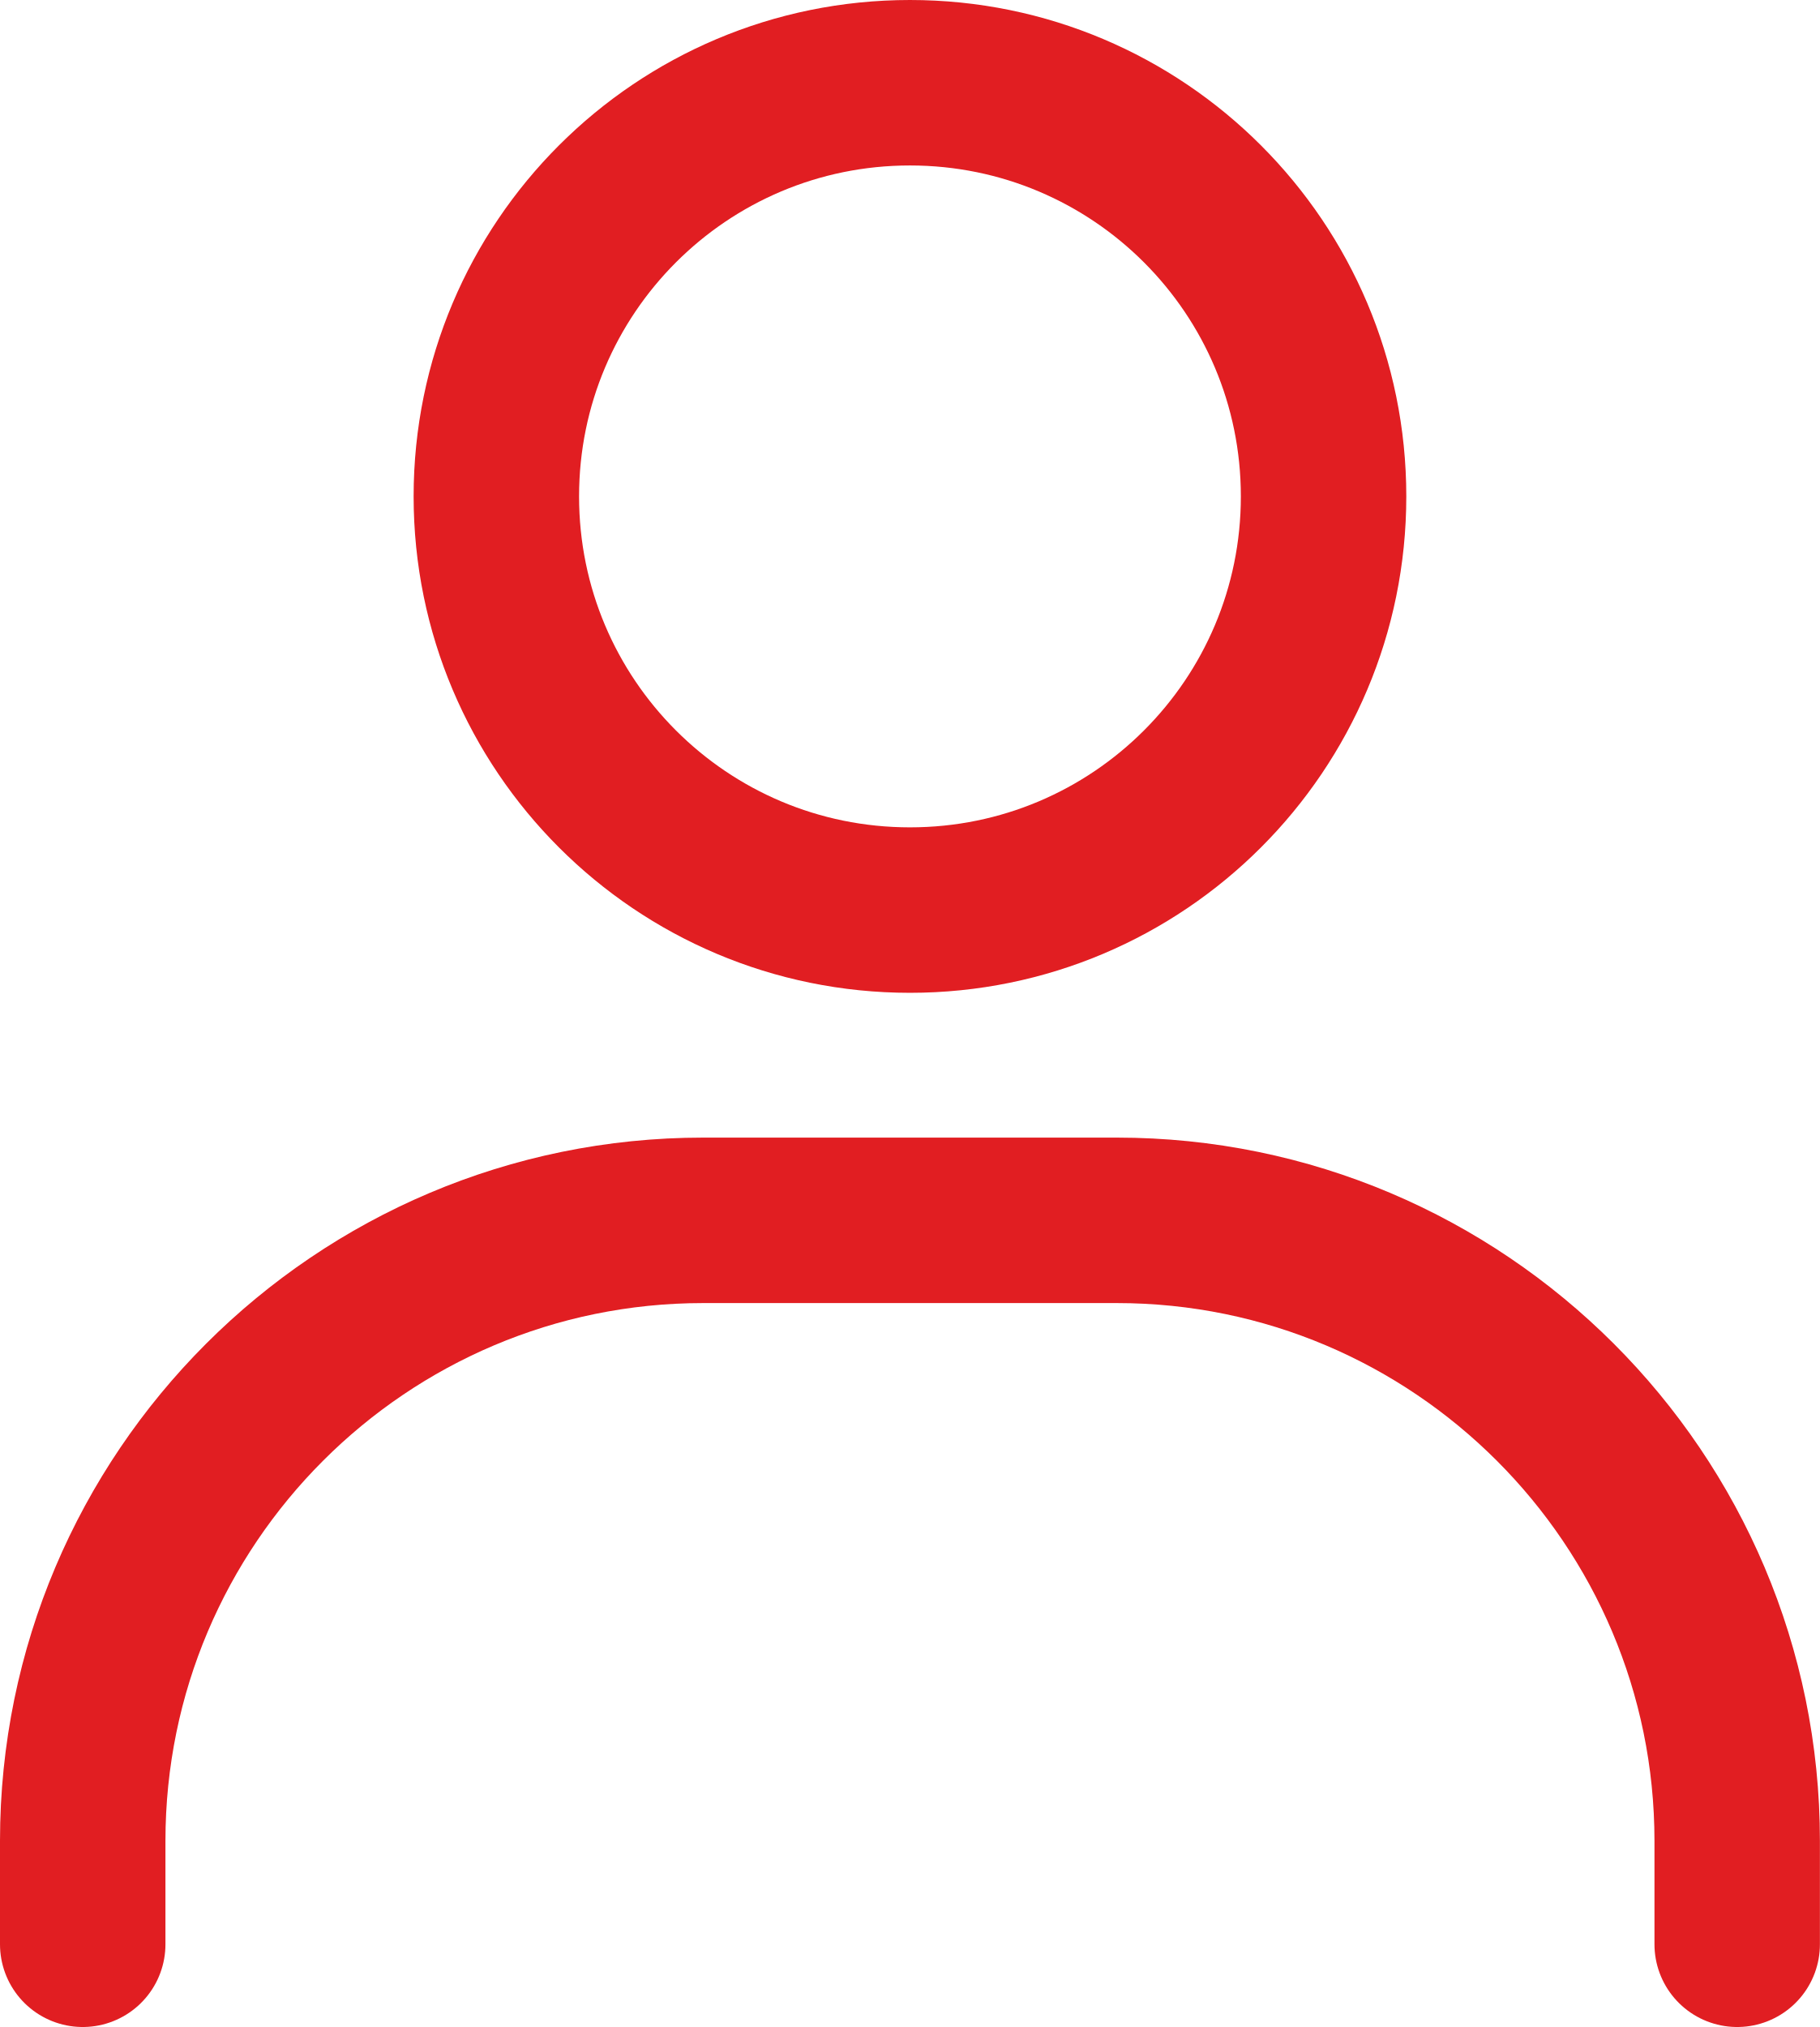
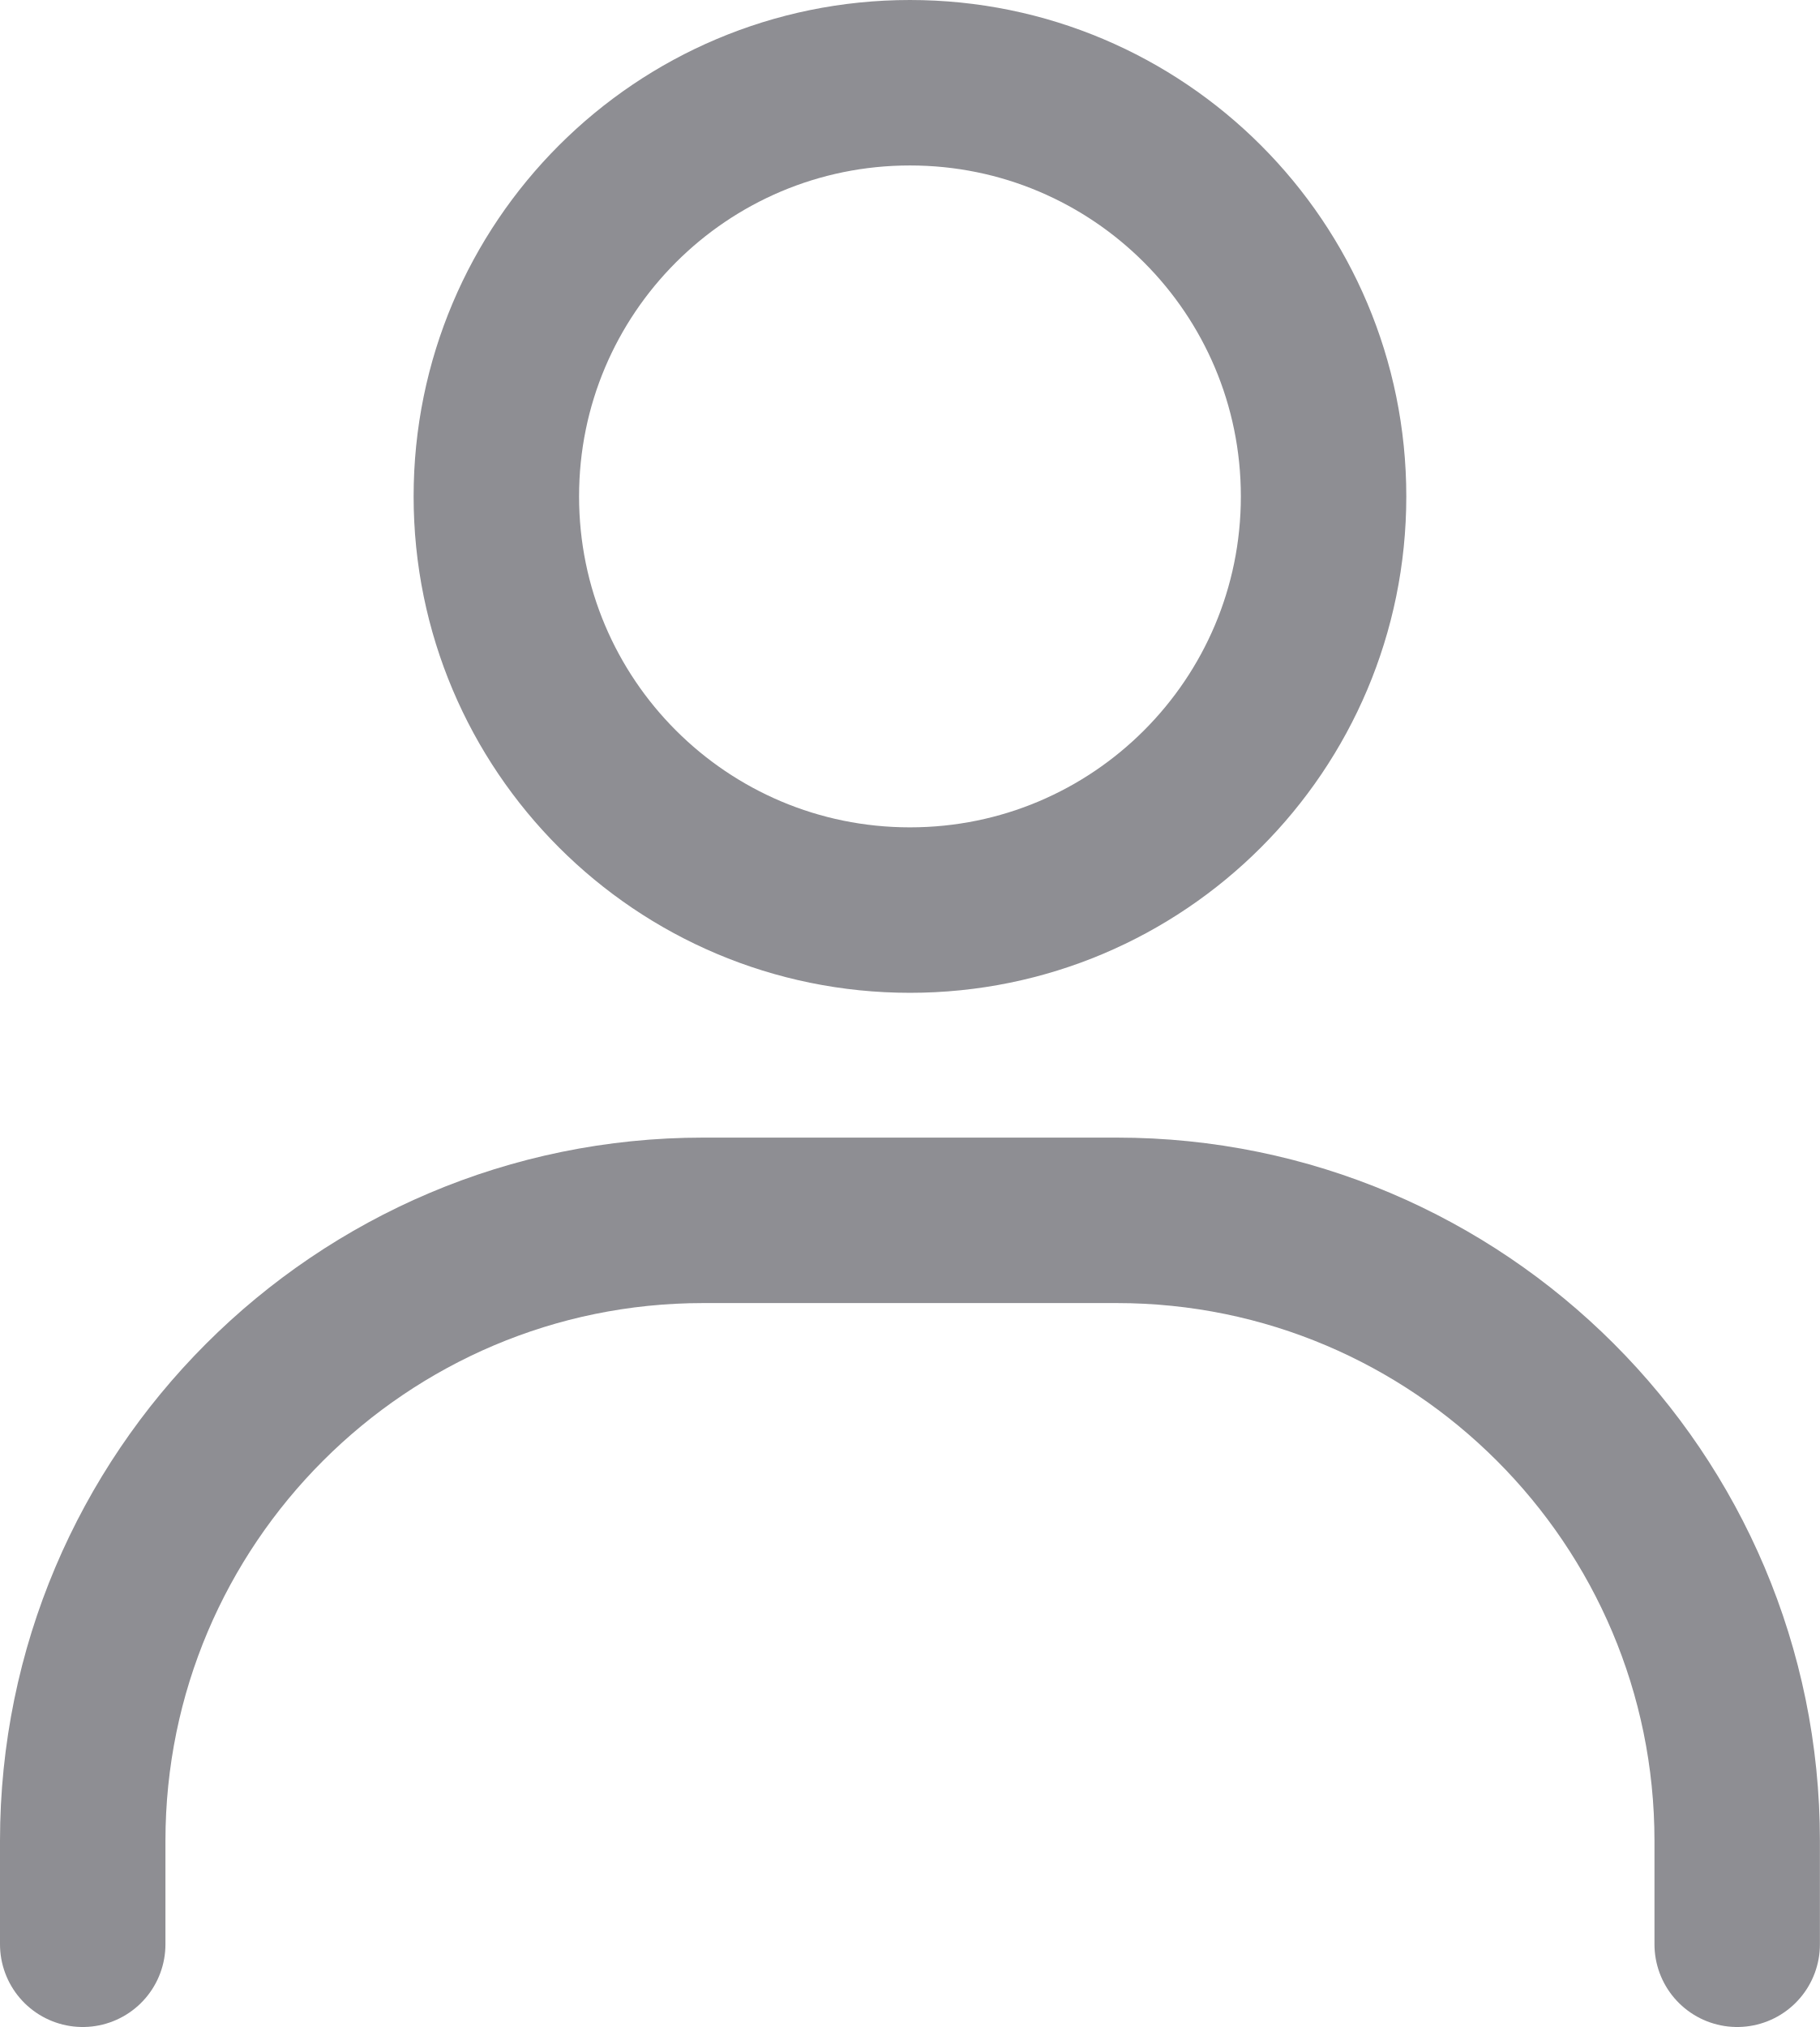
<svg xmlns="http://www.w3.org/2000/svg" width="88" height="98" viewBox="0 0 88 98" fill="none">
-   <path d="M4 94V89C4 72.45 17.45 59 34 59H54C70.55 59 84 72.45 84 89V94M44 44C32.95 44 24 35.05 24 24C24 12.95 32.95 4 44 4C55.05 4 64 12.95 64 24C64 35.05 55.05 44 44 44Z" stroke="#E11E22" stroke-width="8" stroke-linecap="round" stroke-linejoin="round" />
+   <path d="M4 94V89C4 72.45 17.45 59 34 59H54C70.55 59 84 72.45 84 89V94M44 44C32.95 44 24 35.05 24 24C24 12.95 32.95 4 44 4C55.05 4 64 12.95 64 24C64 35.05 55.05 44 44 44Z" stroke="#8E8E93" stroke-width="8" stroke-linecap="round" stroke-linejoin="round" />
</svg>
